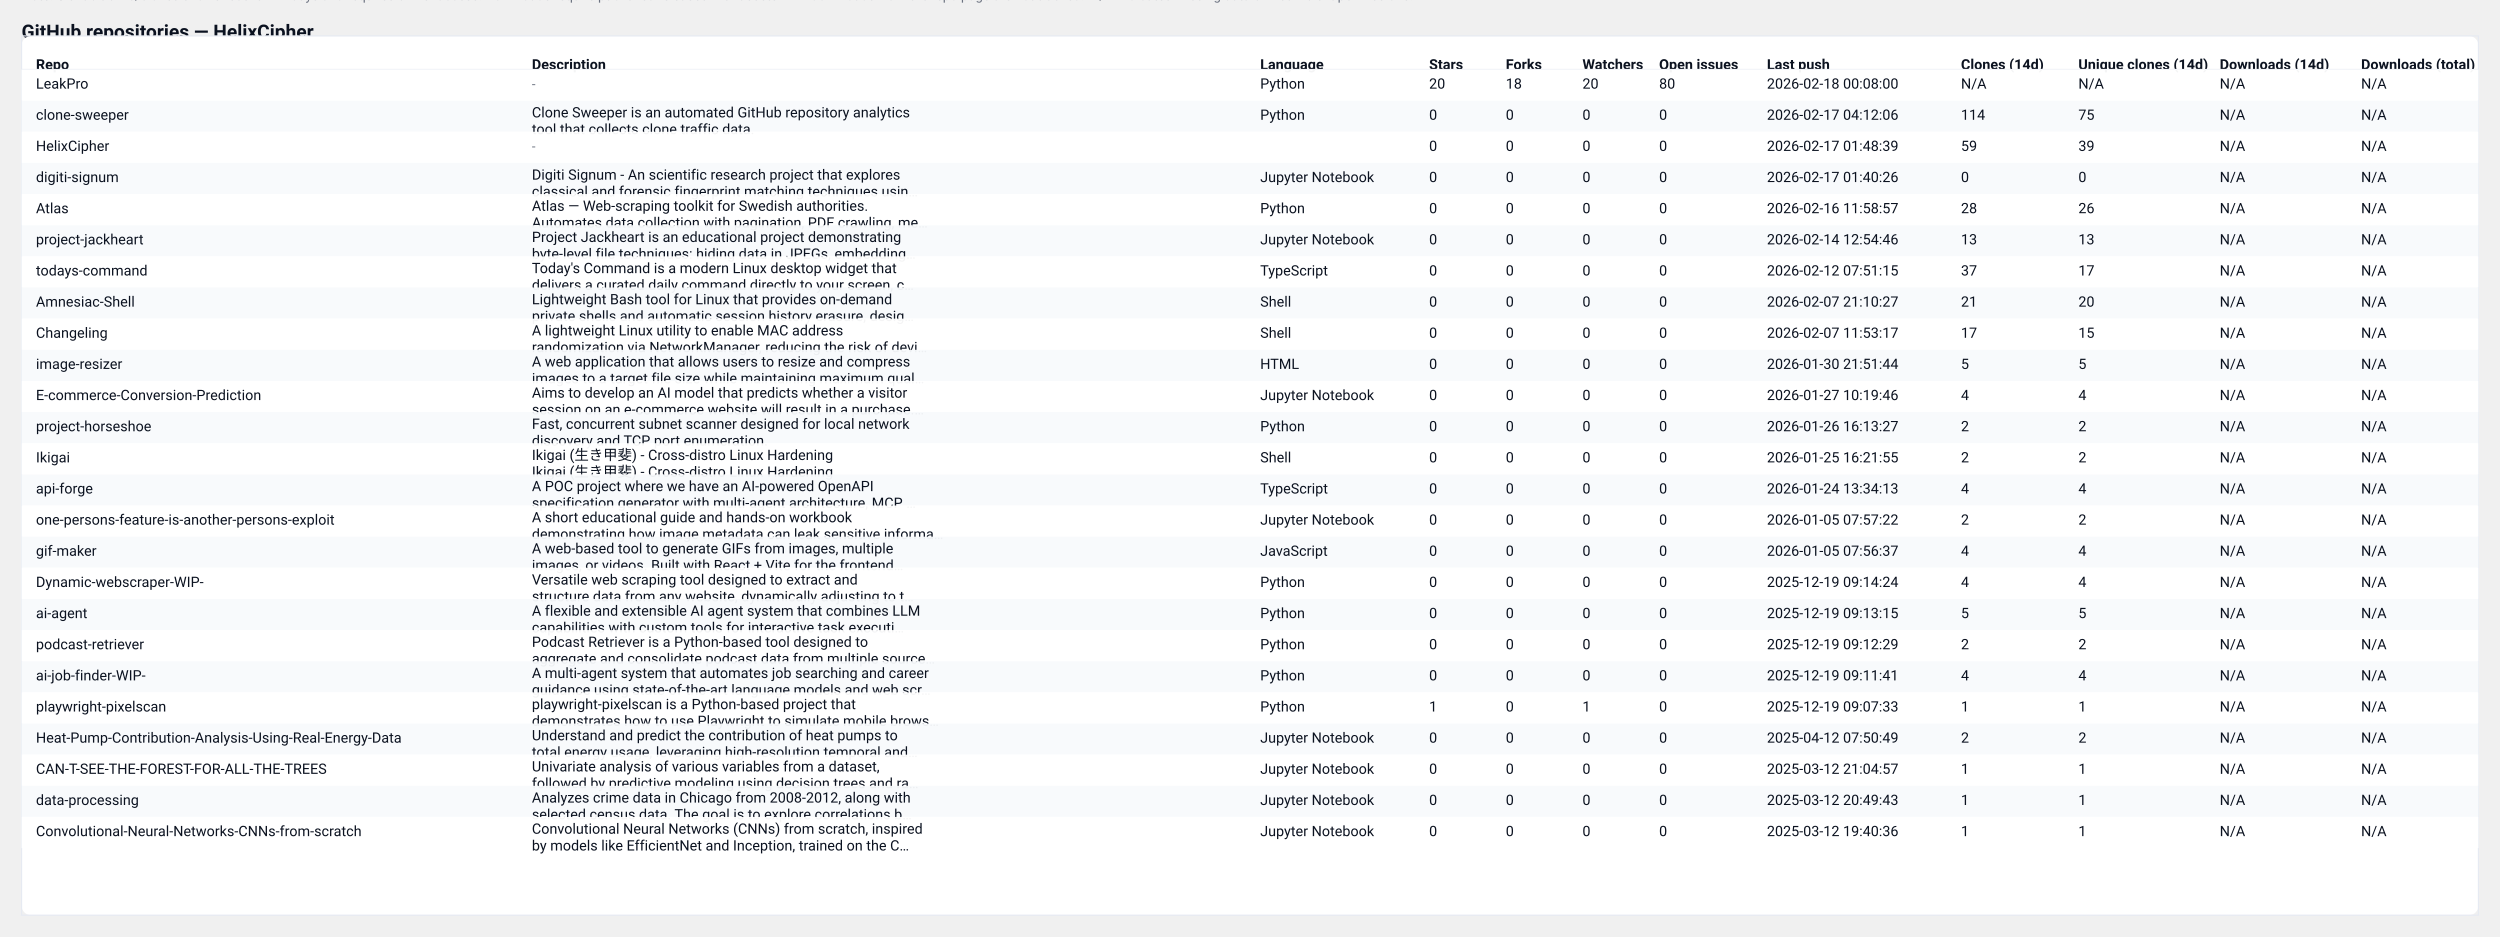
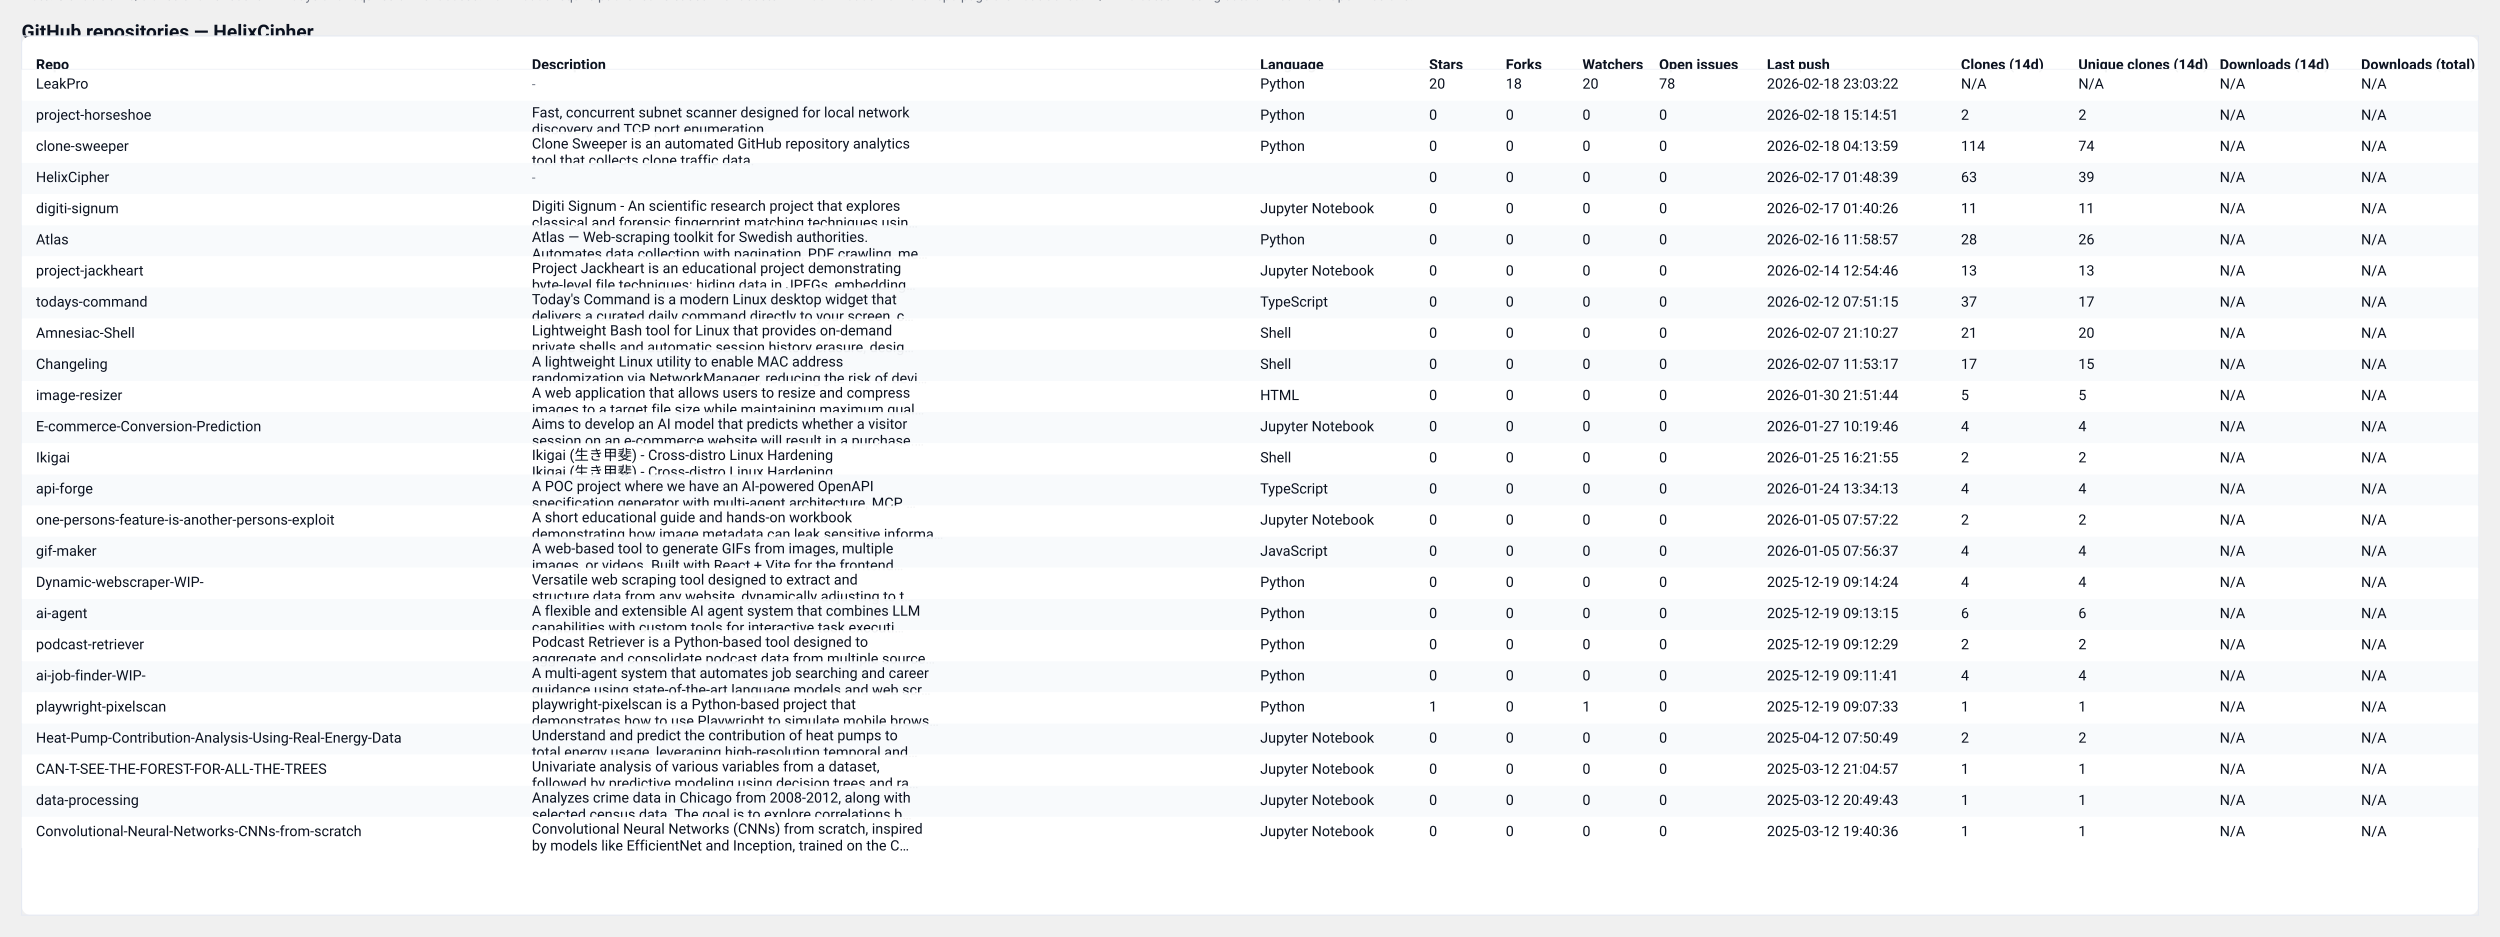
<svg xmlns="http://www.w3.org/2000/svg" width="2087" height="782" viewBox="0 0 2087 782" role="img" aria-label="GitHub repository clones table">
  <style>
  .card { font-family: "Segoe UI", Roboto, "Helvetica Neue", Arial, sans-serif; }
  .title { font-weight:700; font-size:16px; fill: #0b1220; }
  .meta  { font-size:12px; fill:#374151; opacity:0.9; }
  .th    { font-size:12px; font-weight:700; fill:#0b1220; }
  .td    { font-size:12px; fill:#0b1220; }
  .muted { font-size:11px; fill:#6b7280; }
  .row-even { fill: #ffffff; }
  .row-odd  { fill: #f8fafc; }
  .table-border { stroke: #e6eaf2; stroke-width: 1; fill: none; }
  @media (prefers-color-scheme: dark) {
    .title, .meta, .th, .td, .muted { fill: #ffffff; }
    .row-even { fill: #0b1220; }
    .row-odd  { fill: #071026; }
    .table-border { stroke: #0f172a; }
  }
</style>
  <text x="18" y="32" class="title card">GitHub repositories — HelixCipher</text>
-   <text x="18" y="50" class="meta card">Generated: 2026-02-18T04:13:59.357108Z · Mode: Public repos only · Repos: 25 · Clones: 333 · Downloads: 0</text>
+   <text x="18" y="50" class="meta card">Generated: 2026-02-19T04:12:35.882894Z · Mode: Public repos only · Repos: 25 · Clones: 349 · Downloads: 0</text>
  <rect x="18" y="30" width="2051" height="734" rx="8" class="row-even" />
  <rect x="18" y="30" width="2051" height="734" class="table-border" />
  <text x="30" y="58" class="th card">Repo</text>
  <text x="444" y="58" class="th card">Description</text>
  <text x="1052" y="58" class="th card">Language</text>
  <text x="1193" y="58" class="th card">Stars</text>
  <text x="1257" y="58" class="th card">Forks</text>
  <text x="1321" y="58" class="th card">Watchers</text>
  <text x="1385" y="58" class="th card">Open issues</text>
  <text x="1475" y="58" class="th card">Last push</text>
  <text x="1637" y="58" class="th card">Clones (14d)</text>
  <text x="1735" y="58" class="th card">Unique clones (14d)</text>
  <text x="1853" y="58" class="th card">Downloads (14d)</text>
  <text x="1971" y="58" class="th card">Downloads (total)</text>
  <line x1="18" y1="58" x2="2069" y2="58" stroke="#e6eaf2" />
  <rect x="18" y="58" width="2051" height="26" class="row-even" opacity="0.95" />
  <text x="30" y="74" class="td card">LeakPro</text>
  <text x="444" y="74" class="muted card">-</text>
  <text x="1052" y="74" class="td card">Python</text>
  <text x="1193" y="74" class="td card">20</text>
  <text x="1257" y="74" class="td card">18</text>
  <text x="1321" y="74" class="td card">20</text>
-   <text x="1385" y="74" class="td card">80</text>
-   <text x="1475" y="74" class="td card">2026-02-18 00:08:00</text>
+   <text x="1385" y="74" class="td card">78</text>
+   <text x="1475" y="74" class="td card">2026-02-18 23:03:22</text>
  <text x="1637" y="74" class="td card">N/A</text>
  <text x="1735" y="74" class="td card">N/A</text>
  <text x="1853" y="74" class="td card">N/A</text>
  <text x="1971" y="74" class="td card">N/A</text>
  <rect x="18" y="84" width="2051" height="26" class="row-odd" opacity="0.95" />
-   <text x="30" y="100" class="td card">clone-sweeper</text>
-   <text x="444" y="98" class="td card">Clone Sweeper is an automated GitHub repository analytics</text>
-   <text x="444" y="112" class="td card">tool that collects clone traffic data.</text>
+   <text x="30" y="100" class="td card">project-horseshoe</text>
+   <text x="444" y="98" class="td card">Fast, concurrent subnet scanner designed for local network</text>
+   <text x="444" y="112" class="td card">discovery and TCP port enumeration.</text>
  <text x="1052" y="100" class="td card">Python</text>
  <text x="1193" y="100" class="td card">0</text>
  <text x="1257" y="100" class="td card">0</text>
  <text x="1321" y="100" class="td card">0</text>
  <text x="1385" y="100" class="td card">0</text>
-   <text x="1475" y="100" class="td card">2026-02-17 04:12:06</text>
-   <text x="1637" y="100" class="td card">114</text>
-   <text x="1735" y="100" class="td card">75</text>
+   <text x="1475" y="100" class="td card">2026-02-18 15:14:51</text>
+   <text x="1637" y="100" class="td card">2</text>
+   <text x="1735" y="100" class="td card">2</text>
  <text x="1853" y="100" class="td card">N/A</text>
  <text x="1971" y="100" class="td card">N/A</text>
  <rect x="18" y="110" width="2051" height="26" class="row-even" opacity="0.95" />
-   <text x="30" y="126" class="td card">HelixCipher</text>
-   <text x="444" y="126" class="muted card">-</text>
-   <text x="1052" y="126" class="td card" />
+   <text x="30" y="126" class="td card">clone-sweeper</text>
+   <text x="444" y="124" class="td card">Clone Sweeper is an automated GitHub repository analytics</text>
+   <text x="444" y="138" class="td card">tool that collects clone traffic data.</text>
+   <text x="1052" y="126" class="td card">Python</text>
  <text x="1193" y="126" class="td card">0</text>
  <text x="1257" y="126" class="td card">0</text>
  <text x="1321" y="126" class="td card">0</text>
  <text x="1385" y="126" class="td card">0</text>
-   <text x="1475" y="126" class="td card">2026-02-17 01:48:39</text>
-   <text x="1637" y="126" class="td card">59</text>
-   <text x="1735" y="126" class="td card">39</text>
+   <text x="1475" y="126" class="td card">2026-02-18 04:13:59</text>
+   <text x="1637" y="126" class="td card">114</text>
+   <text x="1735" y="126" class="td card">74</text>
  <text x="1853" y="126" class="td card">N/A</text>
  <text x="1971" y="126" class="td card">N/A</text>
  <rect x="18" y="136" width="2051" height="26" class="row-odd" opacity="0.95" />
-   <text x="30" y="152" class="td card">digiti-signum</text>
-   <text x="444" y="150" class="td card">Digiti Signum - An scientific research project that explores</text>
-   <text x="444" y="164" class="td card">classical and forensic fingerprint matching techniques usin…</text>
-   <text x="1052" y="152" class="td card">Jupyter Notebook</text>
+   <text x="30" y="152" class="td card">HelixCipher</text>
+   <text x="444" y="152" class="muted card">-</text>
+   <text x="1052" y="152" class="td card" />
  <text x="1193" y="152" class="td card">0</text>
  <text x="1257" y="152" class="td card">0</text>
  <text x="1321" y="152" class="td card">0</text>
  <text x="1385" y="152" class="td card">0</text>
-   <text x="1475" y="152" class="td card">2026-02-17 01:40:26</text>
-   <text x="1637" y="152" class="td card">0</text>
-   <text x="1735" y="152" class="td card">0</text>
+   <text x="1475" y="152" class="td card">2026-02-17 01:48:39</text>
+   <text x="1637" y="152" class="td card">63</text>
+   <text x="1735" y="152" class="td card">39</text>
  <text x="1853" y="152" class="td card">N/A</text>
  <text x="1971" y="152" class="td card">N/A</text>
  <rect x="18" y="162" width="2051" height="26" class="row-even" opacity="0.95" />
-   <text x="30" y="178" class="td card">Atlas</text>
-   <text x="444" y="176" class="td card">Atlas — Web-scraping toolkit for Swedish authorities.</text>
-   <text x="444" y="190" class="td card">Automates data collection with pagination, PDF crawling, me…</text>
-   <text x="1052" y="178" class="td card">Python</text>
+   <text x="30" y="178" class="td card">digiti-signum</text>
+   <text x="444" y="176" class="td card">Digiti Signum - An scientific research project that explores</text>
+   <text x="444" y="190" class="td card">classical and forensic fingerprint matching techniques usin…</text>
+   <text x="1052" y="178" class="td card">Jupyter Notebook</text>
  <text x="1193" y="178" class="td card">0</text>
  <text x="1257" y="178" class="td card">0</text>
  <text x="1321" y="178" class="td card">0</text>
  <text x="1385" y="178" class="td card">0</text>
-   <text x="1475" y="178" class="td card">2026-02-16 11:58:57</text>
-   <text x="1637" y="178" class="td card">28</text>
-   <text x="1735" y="178" class="td card">26</text>
+   <text x="1475" y="178" class="td card">2026-02-17 01:40:26</text>
+   <text x="1637" y="178" class="td card">11</text>
+   <text x="1735" y="178" class="td card">11</text>
  <text x="1853" y="178" class="td card">N/A</text>
  <text x="1971" y="178" class="td card">N/A</text>
  <rect x="18" y="188" width="2051" height="26" class="row-odd" opacity="0.95" />
-   <text x="30" y="204" class="td card">project-jackheart</text>
-   <text x="444" y="202" class="td card">Project Jackheart is an educational project demonstrating</text>
-   <text x="444" y="216" class="td card">byte-level file techniques: hiding data in JPEGs, embedding…</text>
-   <text x="1052" y="204" class="td card">Jupyter Notebook</text>
+   <text x="30" y="204" class="td card">Atlas</text>
+   <text x="444" y="202" class="td card">Atlas — Web-scraping toolkit for Swedish authorities.</text>
+   <text x="444" y="216" class="td card">Automates data collection with pagination, PDF crawling, me…</text>
+   <text x="1052" y="204" class="td card">Python</text>
  <text x="1193" y="204" class="td card">0</text>
  <text x="1257" y="204" class="td card">0</text>
  <text x="1321" y="204" class="td card">0</text>
  <text x="1385" y="204" class="td card">0</text>
-   <text x="1475" y="204" class="td card">2026-02-14 12:54:46</text>
-   <text x="1637" y="204" class="td card">13</text>
-   <text x="1735" y="204" class="td card">13</text>
+   <text x="1475" y="204" class="td card">2026-02-16 11:58:57</text>
+   <text x="1637" y="204" class="td card">28</text>
+   <text x="1735" y="204" class="td card">26</text>
  <text x="1853" y="204" class="td card">N/A</text>
  <text x="1971" y="204" class="td card">N/A</text>
  <rect x="18" y="214" width="2051" height="26" class="row-even" opacity="0.95" />
-   <text x="30" y="230" class="td card">todays-command</text>
-   <text x="444" y="228" class="td card">Today's Command is a modern Linux desktop widget that</text>
-   <text x="444" y="242" class="td card">delivers a curated daily command directly to your screen, c…</text>
-   <text x="1052" y="230" class="td card">TypeScript</text>
+   <text x="30" y="230" class="td card">project-jackheart</text>
+   <text x="444" y="228" class="td card">Project Jackheart is an educational project demonstrating</text>
+   <text x="444" y="242" class="td card">byte-level file techniques: hiding data in JPEGs, embedding…</text>
+   <text x="1052" y="230" class="td card">Jupyter Notebook</text>
  <text x="1193" y="230" class="td card">0</text>
  <text x="1257" y="230" class="td card">0</text>
  <text x="1321" y="230" class="td card">0</text>
  <text x="1385" y="230" class="td card">0</text>
-   <text x="1475" y="230" class="td card">2026-02-12 07:51:15</text>
-   <text x="1637" y="230" class="td card">37</text>
-   <text x="1735" y="230" class="td card">17</text>
+   <text x="1475" y="230" class="td card">2026-02-14 12:54:46</text>
+   <text x="1637" y="230" class="td card">13</text>
+   <text x="1735" y="230" class="td card">13</text>
  <text x="1853" y="230" class="td card">N/A</text>
  <text x="1971" y="230" class="td card">N/A</text>
  <rect x="18" y="240" width="2051" height="26" class="row-odd" opacity="0.95" />
-   <text x="30" y="256" class="td card">Amnesiac-Shell</text>
-   <text x="444" y="254" class="td card">Lightweight Bash tool for Linux that provides on-demand</text>
-   <text x="444" y="268" class="td card">private shells and automatic session history erasure, desig…</text>
-   <text x="1052" y="256" class="td card">Shell</text>
+   <text x="30" y="256" class="td card">todays-command</text>
+   <text x="444" y="254" class="td card">Today's Command is a modern Linux desktop widget that</text>
+   <text x="444" y="268" class="td card">delivers a curated daily command directly to your screen, c…</text>
+   <text x="1052" y="256" class="td card">TypeScript</text>
  <text x="1193" y="256" class="td card">0</text>
  <text x="1257" y="256" class="td card">0</text>
  <text x="1321" y="256" class="td card">0</text>
  <text x="1385" y="256" class="td card">0</text>
-   <text x="1475" y="256" class="td card">2026-02-07 21:10:27</text>
-   <text x="1637" y="256" class="td card">21</text>
-   <text x="1735" y="256" class="td card">20</text>
+   <text x="1475" y="256" class="td card">2026-02-12 07:51:15</text>
+   <text x="1637" y="256" class="td card">37</text>
+   <text x="1735" y="256" class="td card">17</text>
  <text x="1853" y="256" class="td card">N/A</text>
  <text x="1971" y="256" class="td card">N/A</text>
  <rect x="18" y="266" width="2051" height="26" class="row-even" opacity="0.95" />
-   <text x="30" y="282" class="td card">Changeling</text>
-   <text x="444" y="280" class="td card">A lightweight Linux utility to enable MAC address</text>
-   <text x="444" y="294" class="td card">randomization via NetworkManager, reducing the risk of devi…</text>
+   <text x="30" y="282" class="td card">Amnesiac-Shell</text>
+   <text x="444" y="280" class="td card">Lightweight Bash tool for Linux that provides on-demand</text>
+   <text x="444" y="294" class="td card">private shells and automatic session history erasure, desig…</text>
  <text x="1052" y="282" class="td card">Shell</text>
  <text x="1193" y="282" class="td card">0</text>
  <text x="1257" y="282" class="td card">0</text>
  <text x="1321" y="282" class="td card">0</text>
  <text x="1385" y="282" class="td card">0</text>
-   <text x="1475" y="282" class="td card">2026-02-07 11:53:17</text>
-   <text x="1637" y="282" class="td card">17</text>
-   <text x="1735" y="282" class="td card">15</text>
+   <text x="1475" y="282" class="td card">2026-02-07 21:10:27</text>
+   <text x="1637" y="282" class="td card">21</text>
+   <text x="1735" y="282" class="td card">20</text>
  <text x="1853" y="282" class="td card">N/A</text>
  <text x="1971" y="282" class="td card">N/A</text>
  <rect x="18" y="292" width="2051" height="26" class="row-odd" opacity="0.95" />
-   <text x="30" y="308" class="td card">image-resizer</text>
-   <text x="444" y="306" class="td card">A web application that allows users to resize and compress</text>
-   <text x="444" y="320" class="td card">images to a target file size while maintaining maximum qual…</text>
-   <text x="1052" y="308" class="td card">HTML</text>
+   <text x="30" y="308" class="td card">Changeling</text>
+   <text x="444" y="306" class="td card">A lightweight Linux utility to enable MAC address</text>
+   <text x="444" y="320" class="td card">randomization via NetworkManager, reducing the risk of devi…</text>
+   <text x="1052" y="308" class="td card">Shell</text>
  <text x="1193" y="308" class="td card">0</text>
  <text x="1257" y="308" class="td card">0</text>
  <text x="1321" y="308" class="td card">0</text>
  <text x="1385" y="308" class="td card">0</text>
-   <text x="1475" y="308" class="td card">2026-01-30 21:51:44</text>
-   <text x="1637" y="308" class="td card">5</text>
-   <text x="1735" y="308" class="td card">5</text>
+   <text x="1475" y="308" class="td card">2026-02-07 11:53:17</text>
+   <text x="1637" y="308" class="td card">17</text>
+   <text x="1735" y="308" class="td card">15</text>
  <text x="1853" y="308" class="td card">N/A</text>
  <text x="1971" y="308" class="td card">N/A</text>
  <rect x="18" y="318" width="2051" height="26" class="row-even" opacity="0.95" />
-   <text x="30" y="334" class="td card">E-commerce-Conversion-Prediction</text>
-   <text x="444" y="332" class="td card">Aims to develop an AI model that predicts whether a visitor</text>
-   <text x="444" y="346" class="td card">session on an e-commerce website will result in a purchase.…</text>
-   <text x="1052" y="334" class="td card">Jupyter Notebook</text>
+   <text x="30" y="334" class="td card">image-resizer</text>
+   <text x="444" y="332" class="td card">A web application that allows users to resize and compress</text>
+   <text x="444" y="346" class="td card">images to a target file size while maintaining maximum qual…</text>
+   <text x="1052" y="334" class="td card">HTML</text>
  <text x="1193" y="334" class="td card">0</text>
  <text x="1257" y="334" class="td card">0</text>
  <text x="1321" y="334" class="td card">0</text>
  <text x="1385" y="334" class="td card">0</text>
-   <text x="1475" y="334" class="td card">2026-01-27 10:19:46</text>
-   <text x="1637" y="334" class="td card">4</text>
-   <text x="1735" y="334" class="td card">4</text>
+   <text x="1475" y="334" class="td card">2026-01-30 21:51:44</text>
+   <text x="1637" y="334" class="td card">5</text>
+   <text x="1735" y="334" class="td card">5</text>
  <text x="1853" y="334" class="td card">N/A</text>
  <text x="1971" y="334" class="td card">N/A</text>
  <rect x="18" y="344" width="2051" height="26" class="row-odd" opacity="0.95" />
-   <text x="30" y="360" class="td card">project-horseshoe</text>
-   <text x="444" y="358" class="td card">Fast, concurrent subnet scanner designed for local network</text>
-   <text x="444" y="372" class="td card">discovery and TCP port enumeration.</text>
-   <text x="1052" y="360" class="td card">Python</text>
+   <text x="30" y="360" class="td card">E-commerce-Conversion-Prediction</text>
+   <text x="444" y="358" class="td card">Aims to develop an AI model that predicts whether a visitor</text>
+   <text x="444" y="372" class="td card">session on an e-commerce website will result in a purchase.…</text>
+   <text x="1052" y="360" class="td card">Jupyter Notebook</text>
  <text x="1193" y="360" class="td card">0</text>
  <text x="1257" y="360" class="td card">0</text>
  <text x="1321" y="360" class="td card">0</text>
  <text x="1385" y="360" class="td card">0</text>
-   <text x="1475" y="360" class="td card">2026-01-26 16:13:27</text>
-   <text x="1637" y="360" class="td card">2</text>
-   <text x="1735" y="360" class="td card">2</text>
+   <text x="1475" y="360" class="td card">2026-01-27 10:19:46</text>
+   <text x="1637" y="360" class="td card">4</text>
+   <text x="1735" y="360" class="td card">4</text>
  <text x="1853" y="360" class="td card">N/A</text>
  <text x="1971" y="360" class="td card">N/A</text>
  <rect x="18" y="370" width="2051" height="26" class="row-even" opacity="0.95" />
  <text x="30" y="386" class="td card">Ikigai</text>
  <text x="444" y="384" class="td card">Ikigai (生き甲斐) - Cross-distro Linux Hardening</text>
  <text x="444" y="398" class="td card">Ikigai (生き甲斐) - Cross-distro Linux Hardening</text>
  <text x="1052" y="386" class="td card">Shell</text>
  <text x="1193" y="386" class="td card">0</text>
  <text x="1257" y="386" class="td card">0</text>
  <text x="1321" y="386" class="td card">0</text>
  <text x="1385" y="386" class="td card">0</text>
  <text x="1475" y="386" class="td card">2026-01-25 16:21:55</text>
  <text x="1637" y="386" class="td card">2</text>
  <text x="1735" y="386" class="td card">2</text>
  <text x="1853" y="386" class="td card">N/A</text>
  <text x="1971" y="386" class="td card">N/A</text>
  <rect x="18" y="396" width="2051" height="26" class="row-odd" opacity="0.95" />
  <text x="30" y="412" class="td card">api-forge</text>
  <text x="444" y="410" class="td card">A POC project where we have an AI-powered OpenAPI</text>
  <text x="444" y="424" class="td card">specification generator with multi-agent architecture, MCP …</text>
  <text x="1052" y="412" class="td card">TypeScript</text>
  <text x="1193" y="412" class="td card">0</text>
  <text x="1257" y="412" class="td card">0</text>
  <text x="1321" y="412" class="td card">0</text>
  <text x="1385" y="412" class="td card">0</text>
  <text x="1475" y="412" class="td card">2026-01-24 13:34:13</text>
  <text x="1637" y="412" class="td card">4</text>
  <text x="1735" y="412" class="td card">4</text>
  <text x="1853" y="412" class="td card">N/A</text>
  <text x="1971" y="412" class="td card">N/A</text>
  <rect x="18" y="422" width="2051" height="26" class="row-even" opacity="0.95" />
  <text x="30" y="438" class="td card">one-persons-feature-is-another-persons-exploit</text>
  <text x="444" y="436" class="td card">A short educational guide and hands-on workbook</text>
  <text x="444" y="450" class="td card">demonstrating how image metadata can leak sensitive informa…</text>
  <text x="1052" y="438" class="td card">Jupyter Notebook</text>
  <text x="1193" y="438" class="td card">0</text>
  <text x="1257" y="438" class="td card">0</text>
  <text x="1321" y="438" class="td card">0</text>
  <text x="1385" y="438" class="td card">0</text>
  <text x="1475" y="438" class="td card">2026-01-05 07:57:22</text>
  <text x="1637" y="438" class="td card">2</text>
  <text x="1735" y="438" class="td card">2</text>
  <text x="1853" y="438" class="td card">N/A</text>
  <text x="1971" y="438" class="td card">N/A</text>
  <rect x="18" y="448" width="2051" height="26" class="row-odd" opacity="0.95" />
  <text x="30" y="464" class="td card">gif-maker</text>
  <text x="444" y="462" class="td card">A web-based tool to generate GIFs from images, multiple</text>
  <text x="444" y="476" class="td card">images, or videos. Built with React + Vite for the frontend…</text>
  <text x="1052" y="464" class="td card">JavaScript</text>
  <text x="1193" y="464" class="td card">0</text>
  <text x="1257" y="464" class="td card">0</text>
  <text x="1321" y="464" class="td card">0</text>
  <text x="1385" y="464" class="td card">0</text>
  <text x="1475" y="464" class="td card">2026-01-05 07:56:37</text>
  <text x="1637" y="464" class="td card">4</text>
  <text x="1735" y="464" class="td card">4</text>
  <text x="1853" y="464" class="td card">N/A</text>
  <text x="1971" y="464" class="td card">N/A</text>
  <rect x="18" y="474" width="2051" height="26" class="row-even" opacity="0.95" />
  <text x="30" y="490" class="td card">Dynamic-webscraper-WIP-</text>
  <text x="444" y="488" class="td card">Versatile web scraping tool designed to extract and</text>
  <text x="444" y="502" class="td card">structure data from any website, dynamically adjusting to t…</text>
  <text x="1052" y="490" class="td card">Python</text>
  <text x="1193" y="490" class="td card">0</text>
  <text x="1257" y="490" class="td card">0</text>
  <text x="1321" y="490" class="td card">0</text>
  <text x="1385" y="490" class="td card">0</text>
  <text x="1475" y="490" class="td card">2025-12-19 09:14:24</text>
  <text x="1637" y="490" class="td card">4</text>
  <text x="1735" y="490" class="td card">4</text>
  <text x="1853" y="490" class="td card">N/A</text>
  <text x="1971" y="490" class="td card">N/A</text>
  <rect x="18" y="500" width="2051" height="26" class="row-odd" opacity="0.95" />
  <text x="30" y="516" class="td card">ai-agent</text>
  <text x="444" y="514" class="td card">A flexible and extensible AI agent system that combines LLM</text>
  <text x="444" y="528" class="td card">capabilities with custom tools for interactive task executi…</text>
  <text x="1052" y="516" class="td card">Python</text>
  <text x="1193" y="516" class="td card">0</text>
  <text x="1257" y="516" class="td card">0</text>
  <text x="1321" y="516" class="td card">0</text>
  <text x="1385" y="516" class="td card">0</text>
  <text x="1475" y="516" class="td card">2025-12-19 09:13:15</text>
-   <text x="1637" y="516" class="td card">5</text>
-   <text x="1735" y="516" class="td card">5</text>
+   <text x="1637" y="516" class="td card">6</text>
+   <text x="1735" y="516" class="td card">6</text>
  <text x="1853" y="516" class="td card">N/A</text>
  <text x="1971" y="516" class="td card">N/A</text>
  <rect x="18" y="526" width="2051" height="26" class="row-even" opacity="0.95" />
  <text x="30" y="542" class="td card">podcast-retriever</text>
  <text x="444" y="540" class="td card">Podcast Retriever is a Python-based tool designed to</text>
  <text x="444" y="554" class="td card">aggregate and consolidate podcast data from multiple source…</text>
  <text x="1052" y="542" class="td card">Python</text>
  <text x="1193" y="542" class="td card">0</text>
  <text x="1257" y="542" class="td card">0</text>
  <text x="1321" y="542" class="td card">0</text>
  <text x="1385" y="542" class="td card">0</text>
  <text x="1475" y="542" class="td card">2025-12-19 09:12:29</text>
  <text x="1637" y="542" class="td card">2</text>
  <text x="1735" y="542" class="td card">2</text>
  <text x="1853" y="542" class="td card">N/A</text>
  <text x="1971" y="542" class="td card">N/A</text>
  <rect x="18" y="552" width="2051" height="26" class="row-odd" opacity="0.95" />
  <text x="30" y="568" class="td card">ai-job-finder-WIP-</text>
  <text x="444" y="566" class="td card">A multi-agent system that automates job searching and career</text>
  <text x="444" y="580" class="td card">guidance using state-of-the-art language models and web scr…</text>
  <text x="1052" y="568" class="td card">Python</text>
  <text x="1193" y="568" class="td card">0</text>
  <text x="1257" y="568" class="td card">0</text>
  <text x="1321" y="568" class="td card">0</text>
  <text x="1385" y="568" class="td card">0</text>
  <text x="1475" y="568" class="td card">2025-12-19 09:11:41</text>
  <text x="1637" y="568" class="td card">4</text>
  <text x="1735" y="568" class="td card">4</text>
  <text x="1853" y="568" class="td card">N/A</text>
  <text x="1971" y="568" class="td card">N/A</text>
  <rect x="18" y="578" width="2051" height="26" class="row-even" opacity="0.95" />
  <text x="30" y="594" class="td card">playwright-pixelscan</text>
  <text x="444" y="592" class="td card">playwright-pixelscan is a Python-based project that</text>
  <text x="444" y="606" class="td card">demonstrates how to use Playwright to simulate mobile brows…</text>
  <text x="1052" y="594" class="td card">Python</text>
  <text x="1193" y="594" class="td card">1</text>
  <text x="1257" y="594" class="td card">0</text>
  <text x="1321" y="594" class="td card">1</text>
  <text x="1385" y="594" class="td card">0</text>
  <text x="1475" y="594" class="td card">2025-12-19 09:07:33</text>
  <text x="1637" y="594" class="td card">1</text>
  <text x="1735" y="594" class="td card">1</text>
  <text x="1853" y="594" class="td card">N/A</text>
  <text x="1971" y="594" class="td card">N/A</text>
  <rect x="18" y="604" width="2051" height="26" class="row-odd" opacity="0.95" />
  <text x="30" y="620" class="td card">Heat-Pump-Contribution-Analysis-Using-Real-Energy-Data</text>
  <text x="444" y="618" class="td card">Understand and predict the contribution of heat pumps to</text>
  <text x="444" y="632" class="td card">total energy usage, leveraging high-resolution temporal and…</text>
  <text x="1052" y="620" class="td card">Jupyter Notebook</text>
  <text x="1193" y="620" class="td card">0</text>
  <text x="1257" y="620" class="td card">0</text>
  <text x="1321" y="620" class="td card">0</text>
  <text x="1385" y="620" class="td card">0</text>
  <text x="1475" y="620" class="td card">2025-04-12 07:50:49</text>
  <text x="1637" y="620" class="td card">2</text>
  <text x="1735" y="620" class="td card">2</text>
  <text x="1853" y="620" class="td card">N/A</text>
  <text x="1971" y="620" class="td card">N/A</text>
  <rect x="18" y="630" width="2051" height="26" class="row-even" opacity="0.95" />
  <text x="30" y="646" class="td card">CAN-T-SEE-THE-FOREST-FOR-ALL-THE-TREES</text>
  <text x="444" y="644" class="td card">Univariate analysis of various variables from a dataset,</text>
  <text x="444" y="658" class="td card">followed by predictive modeling using decision trees and ra…</text>
  <text x="1052" y="646" class="td card">Jupyter Notebook</text>
  <text x="1193" y="646" class="td card">0</text>
  <text x="1257" y="646" class="td card">0</text>
  <text x="1321" y="646" class="td card">0</text>
  <text x="1385" y="646" class="td card">0</text>
  <text x="1475" y="646" class="td card">2025-03-12 21:04:57</text>
  <text x="1637" y="646" class="td card">1</text>
  <text x="1735" y="646" class="td card">1</text>
  <text x="1853" y="646" class="td card">N/A</text>
  <text x="1971" y="646" class="td card">N/A</text>
  <rect x="18" y="656" width="2051" height="26" class="row-odd" opacity="0.95" />
  <text x="30" y="672" class="td card">data-processing</text>
  <text x="444" y="670" class="td card">Analyzes crime data in Chicago from 2008-2012, along with</text>
  <text x="444" y="684" class="td card">selected census data. The goal is to explore correlations b…</text>
  <text x="1052" y="672" class="td card">Jupyter Notebook</text>
  <text x="1193" y="672" class="td card">0</text>
  <text x="1257" y="672" class="td card">0</text>
  <text x="1321" y="672" class="td card">0</text>
  <text x="1385" y="672" class="td card">0</text>
  <text x="1475" y="672" class="td card">2025-03-12 20:49:43</text>
  <text x="1637" y="672" class="td card">1</text>
  <text x="1735" y="672" class="td card">1</text>
  <text x="1853" y="672" class="td card">N/A</text>
  <text x="1971" y="672" class="td card">N/A</text>
  <rect x="18" y="682" width="2051" height="26" class="row-even" opacity="0.95" />
  <text x="30" y="698" class="td card">Convolutional-Neural-Networks-CNNs-from-scratch</text>
  <text x="444" y="696" class="td card">Convolutional Neural Networks (CNNs) from scratch, inspired</text>
  <text x="444" y="710" class="td card">by models like EfficientNet and Inception, trained on the C…</text>
  <text x="1052" y="698" class="td card">Jupyter Notebook</text>
  <text x="1193" y="698" class="td card">0</text>
  <text x="1257" y="698" class="td card">0</text>
  <text x="1321" y="698" class="td card">0</text>
  <text x="1385" y="698" class="td card">0</text>
  <text x="1475" y="698" class="td card">2025-03-12 19:40:36</text>
  <text x="1637" y="698" class="td card">1</text>
  <text x="1735" y="698" class="td card">1</text>
  <text x="1853" y="698" class="td card">N/A</text>
  <text x="1971" y="698" class="td card">N/A</text>
  <text x="18" y="" class="muted card">Note: GitHub traffic/clones shows recent ~14 days and requires owner access. Downloads require published releases with assets - ZIP downloads from the repo page are not tracked. 'N/A' indicates missing data or insufficient permissions.</text>
</svg>
